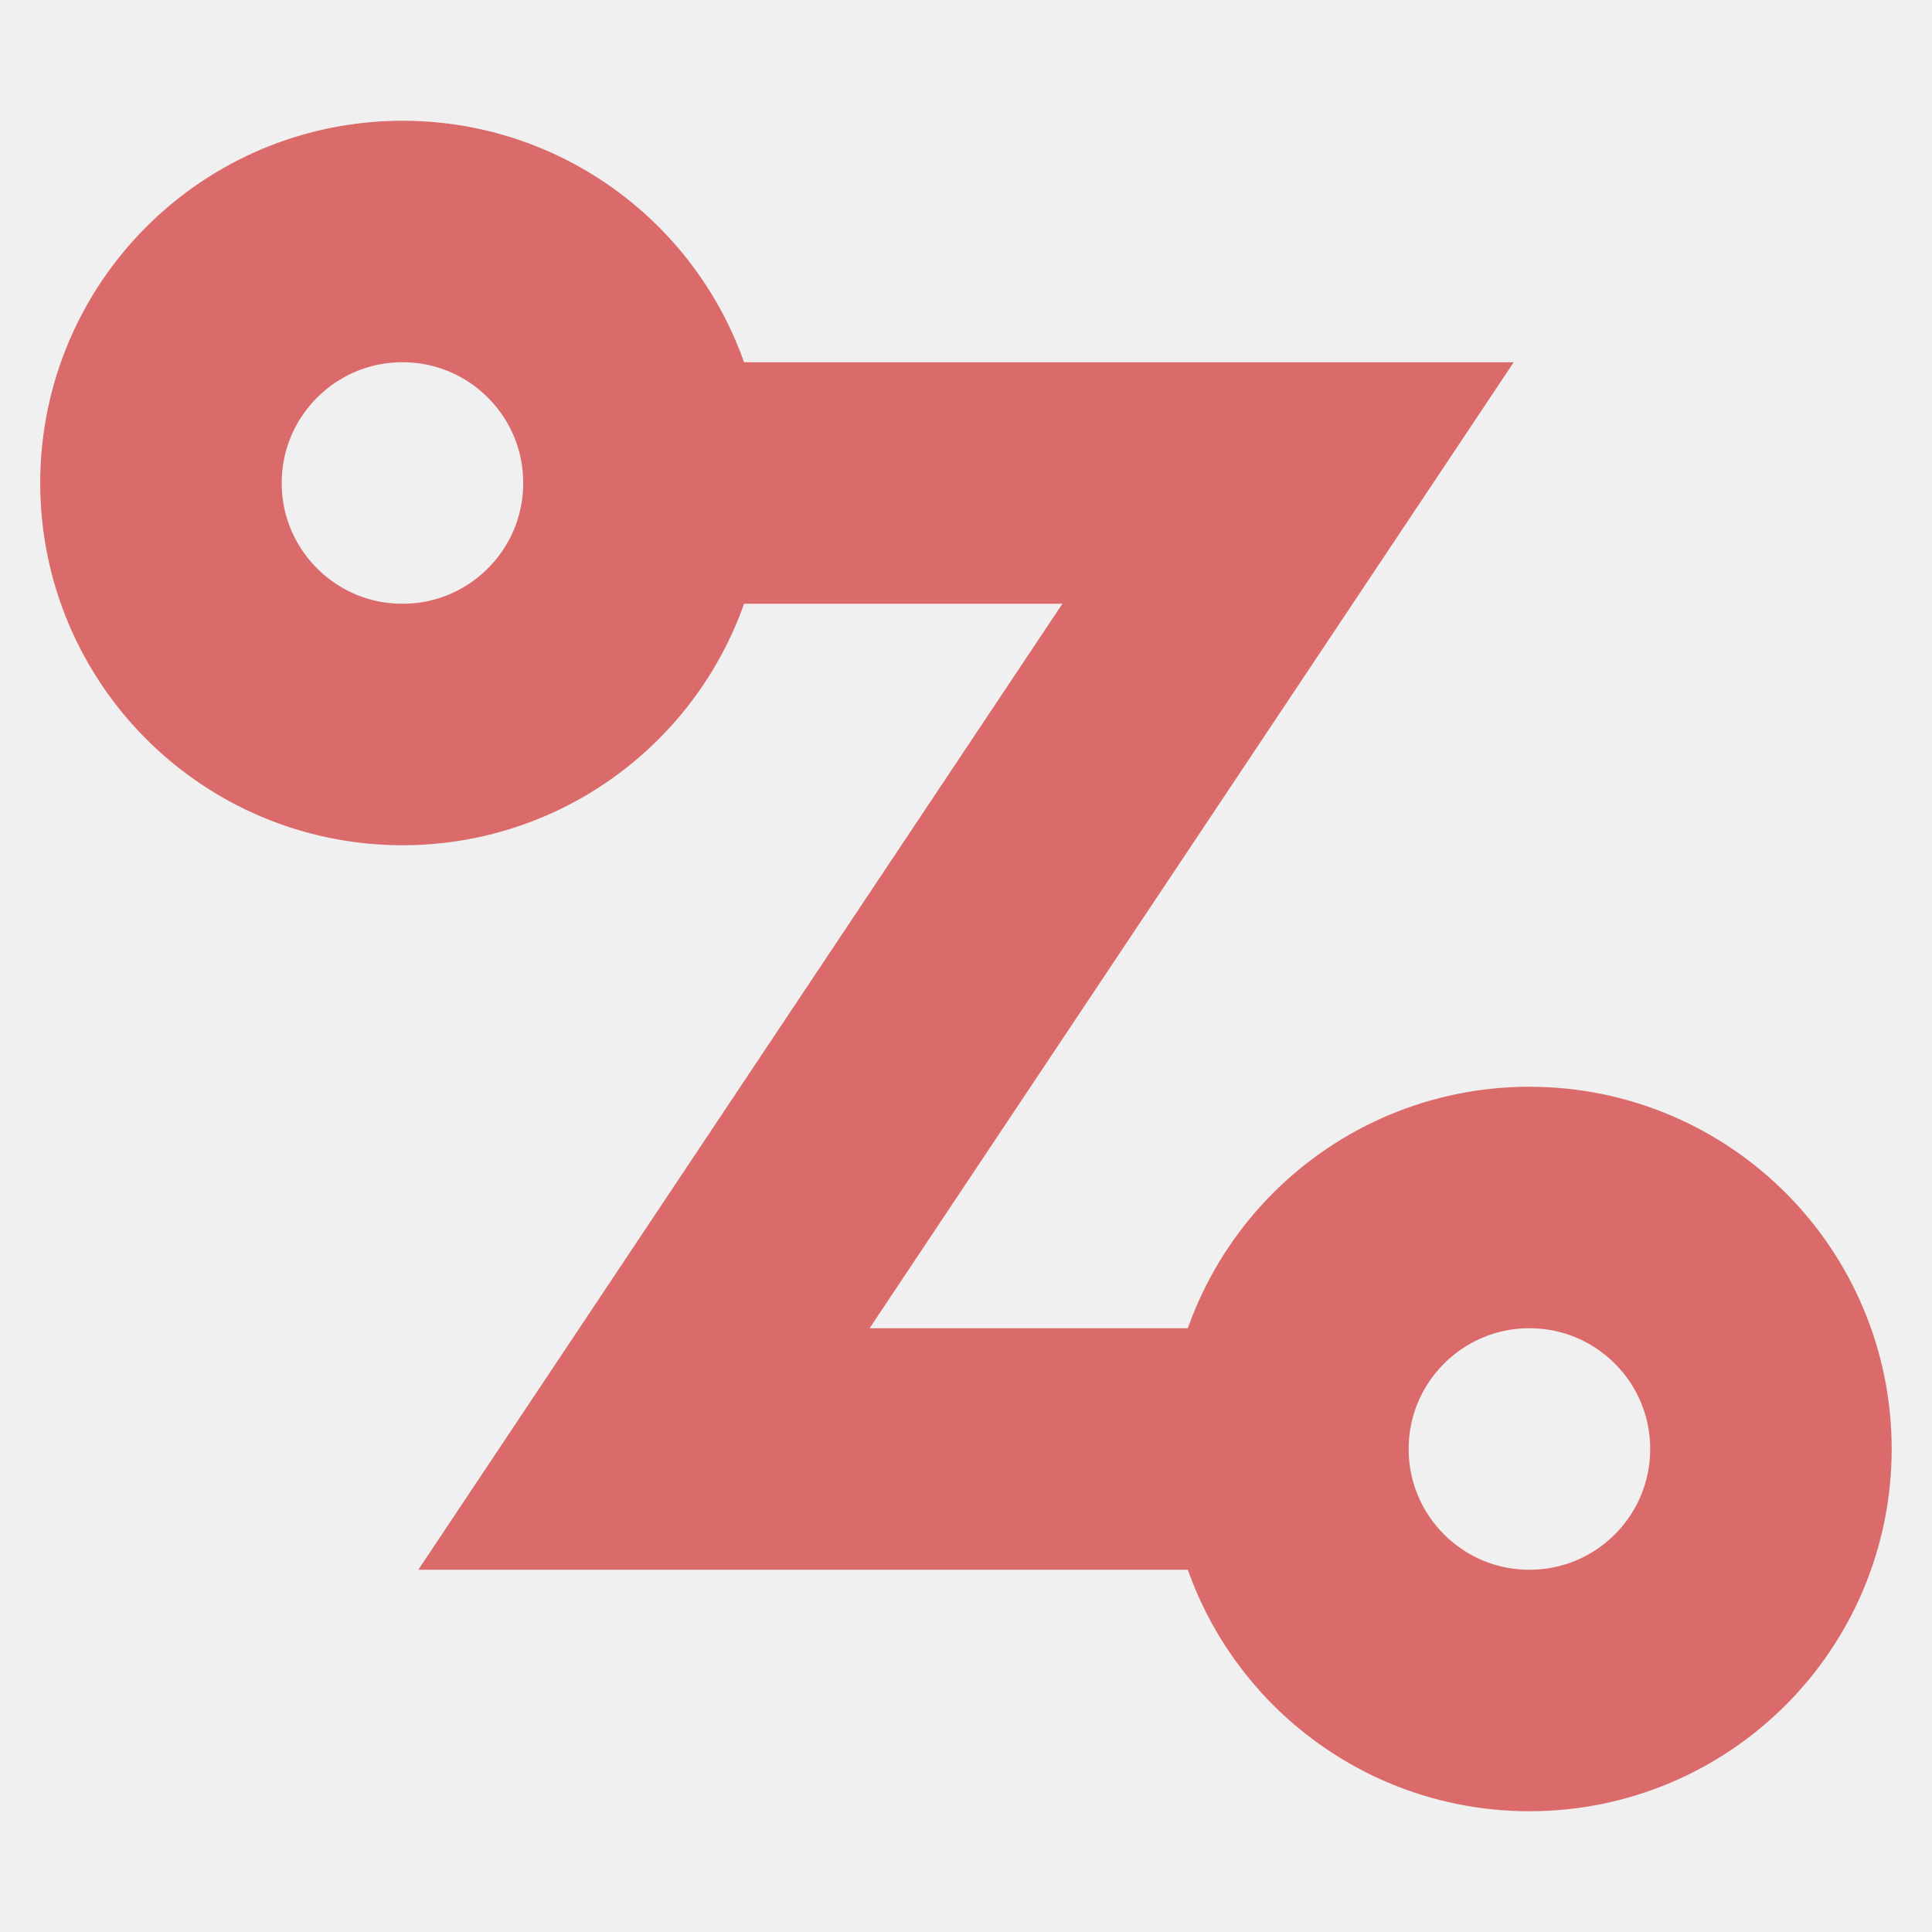
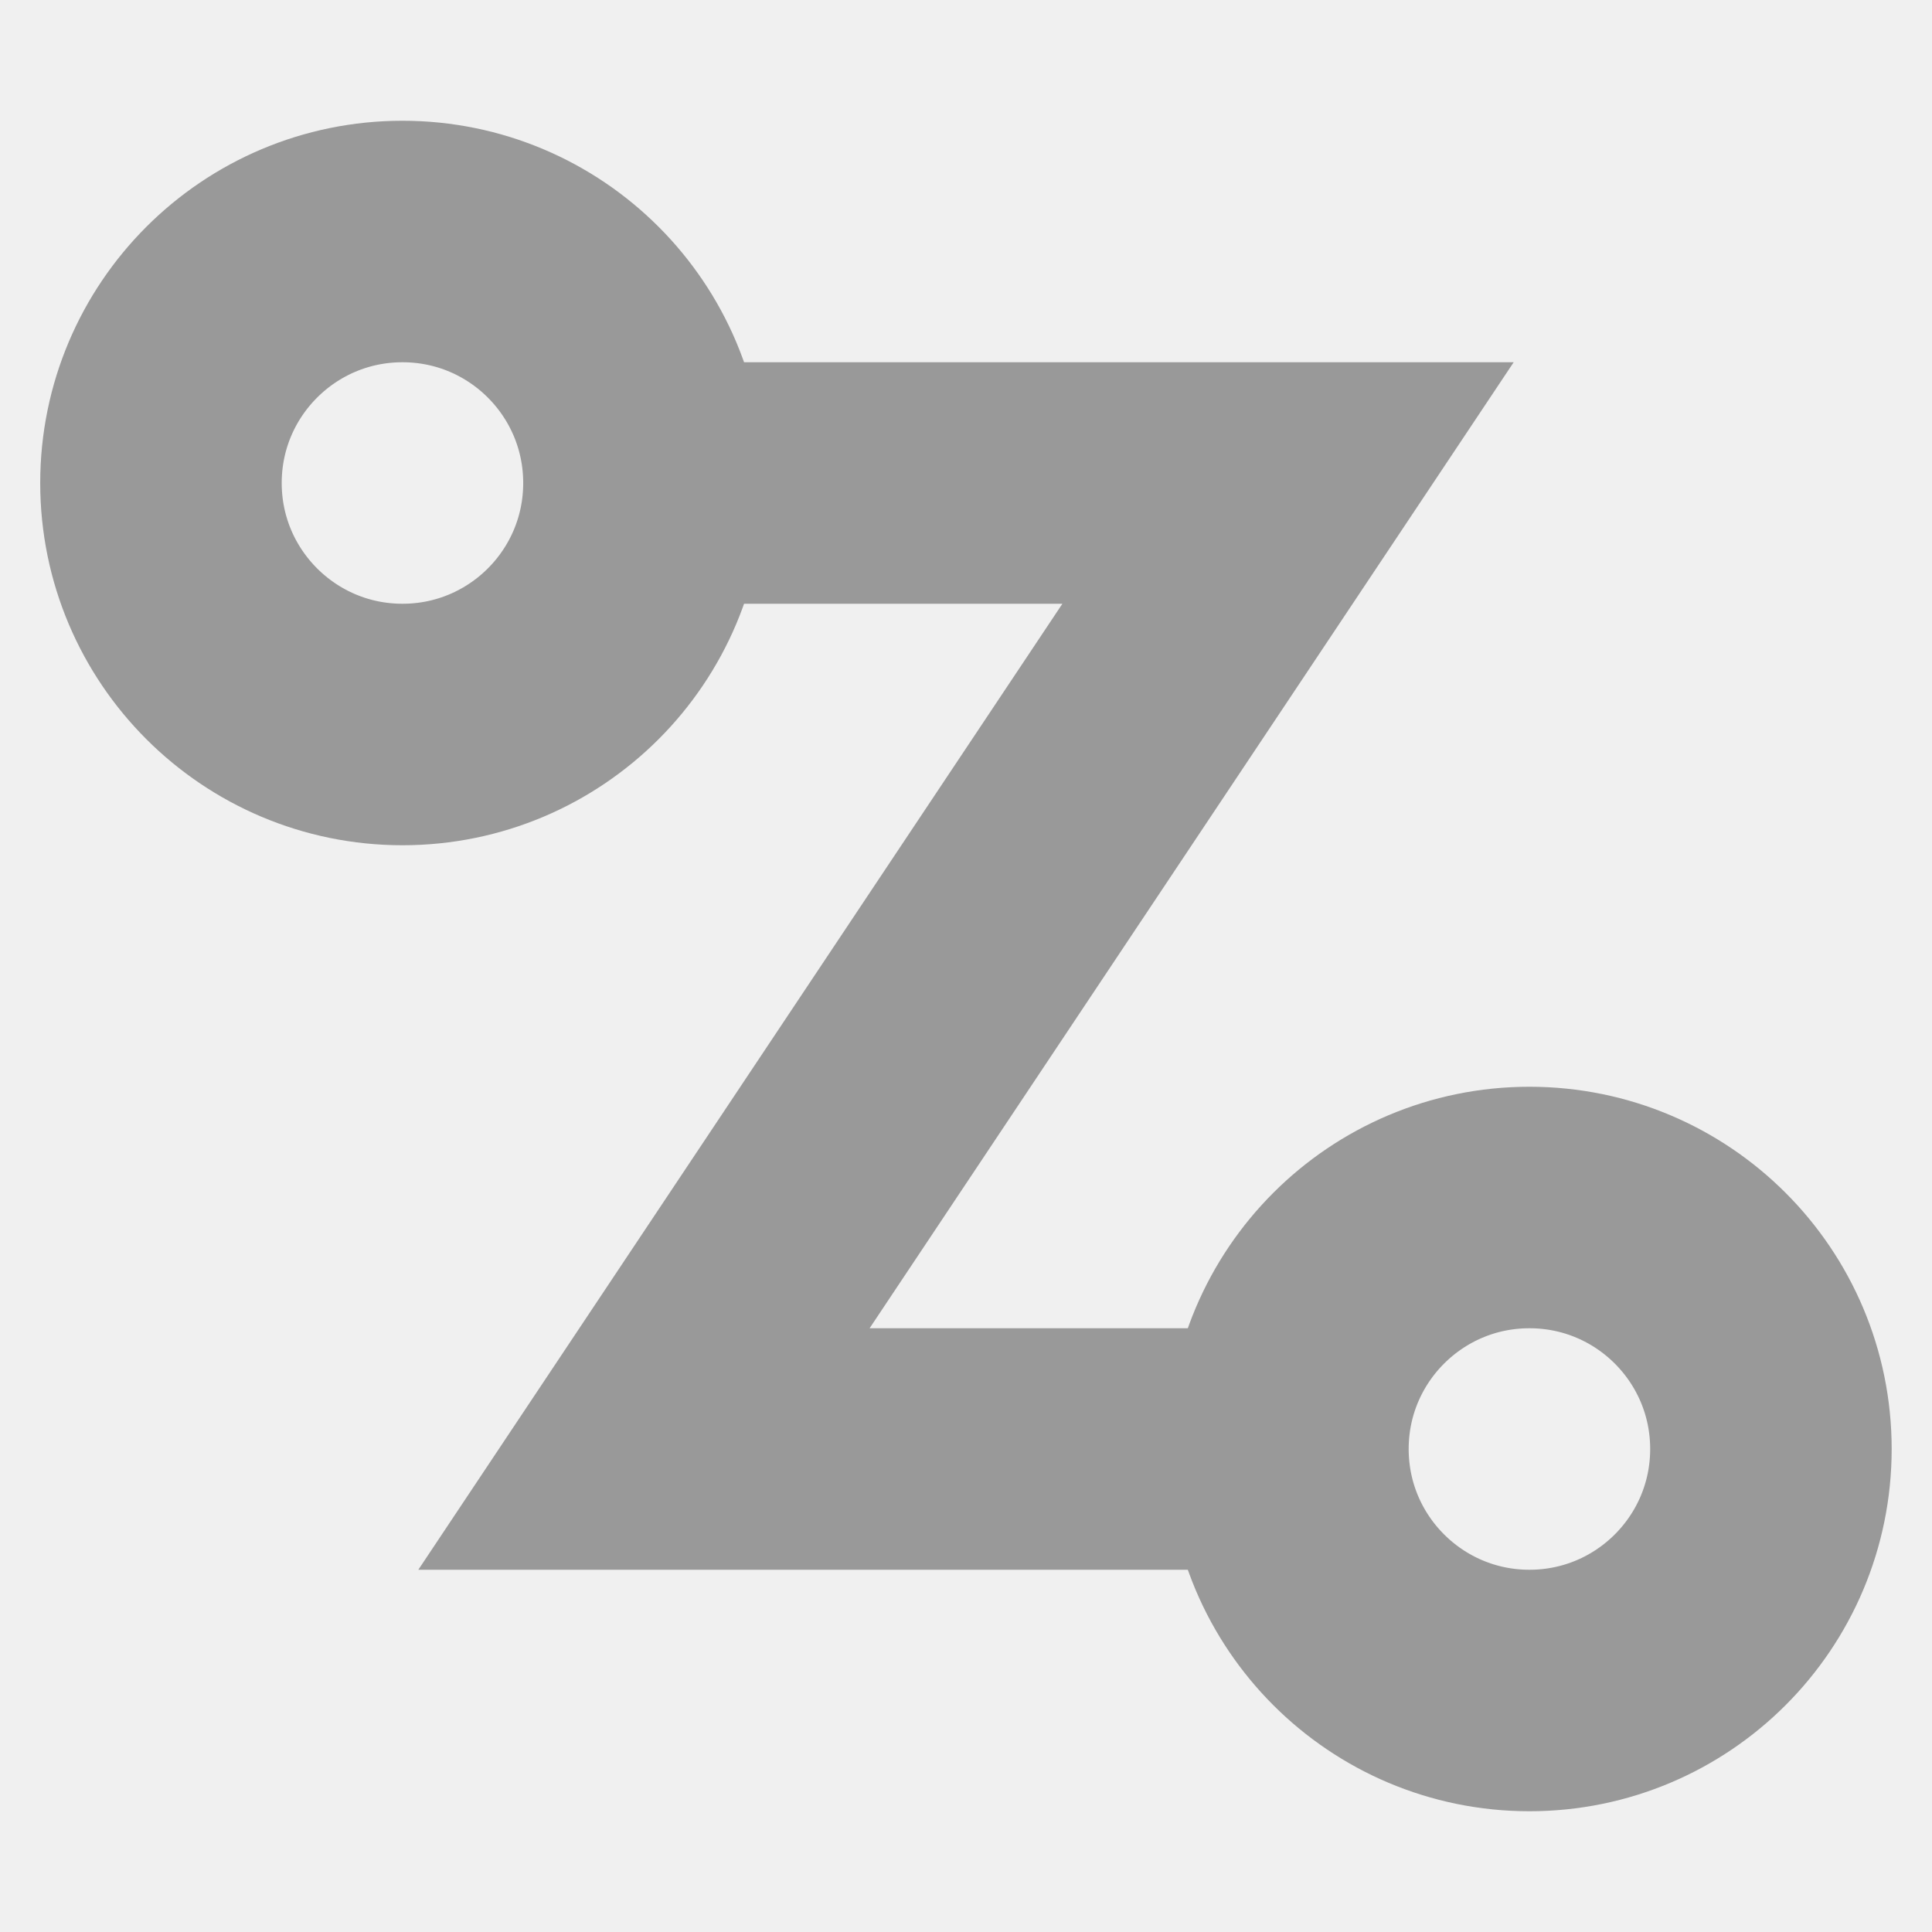
<svg xmlns="http://www.w3.org/2000/svg" width="16" height="16" viewBox="0 0 16 16" fill="none">
  <g clip-path="url(#clip0_81_1669)">
-     <path d="M5.333 4H10.667L5.333 12H10.667" stroke="#DB6B6B" stroke-width="2" />
-     <path d="M3.333 6C4.438 6 5.333 5.105 5.333 4C5.333 2.895 4.438 2 3.333 2C2.229 2 1.333 2.895 1.333 4C1.333 5.105 2.229 6 3.333 6Z" stroke="#DB6B6B" stroke-width="2" stroke-miterlimit="10" stroke-linecap="square" />
-     <path d="M12.666 14C13.771 14 14.666 13.105 14.666 12C14.666 10.895 13.771 10 12.666 10C11.562 10 10.666 10.895 10.666 12C10.666 13.105 11.562 14 12.666 14Z" stroke="#DB6B6B" stroke-width="2" stroke-miterlimit="10" stroke-linecap="square" />
+     <path d="M5.333 4H10.667L5.333 12H10.667" stroke="#999999" stroke-width="2" />
+     <path d="M3.333 6C4.438 6 5.333 5.105 5.333 4C5.333 2.895 4.438 2 3.333 2C2.229 2 1.333 2.895 1.333 4C1.333 5.105 2.229 6 3.333 6Z" stroke="#999999" stroke-width="2" stroke-miterlimit="10" stroke-linecap="square" />
+     <path d="M12.666 14C13.771 14 14.666 13.105 14.666 12C14.666 10.895 13.771 10 12.666 10C11.562 10 10.666 10.895 10.666 12C10.666 13.105 11.562 14 12.666 14Z" stroke="#999999" stroke-width="2" stroke-miterlimit="10" stroke-linecap="square" />
  </g>
  <defs>
    <clipPath id="clip0_81_1669">
      <rect width="16" height="16" fill="white" />
    </clipPath>
  </defs>
</svg>
